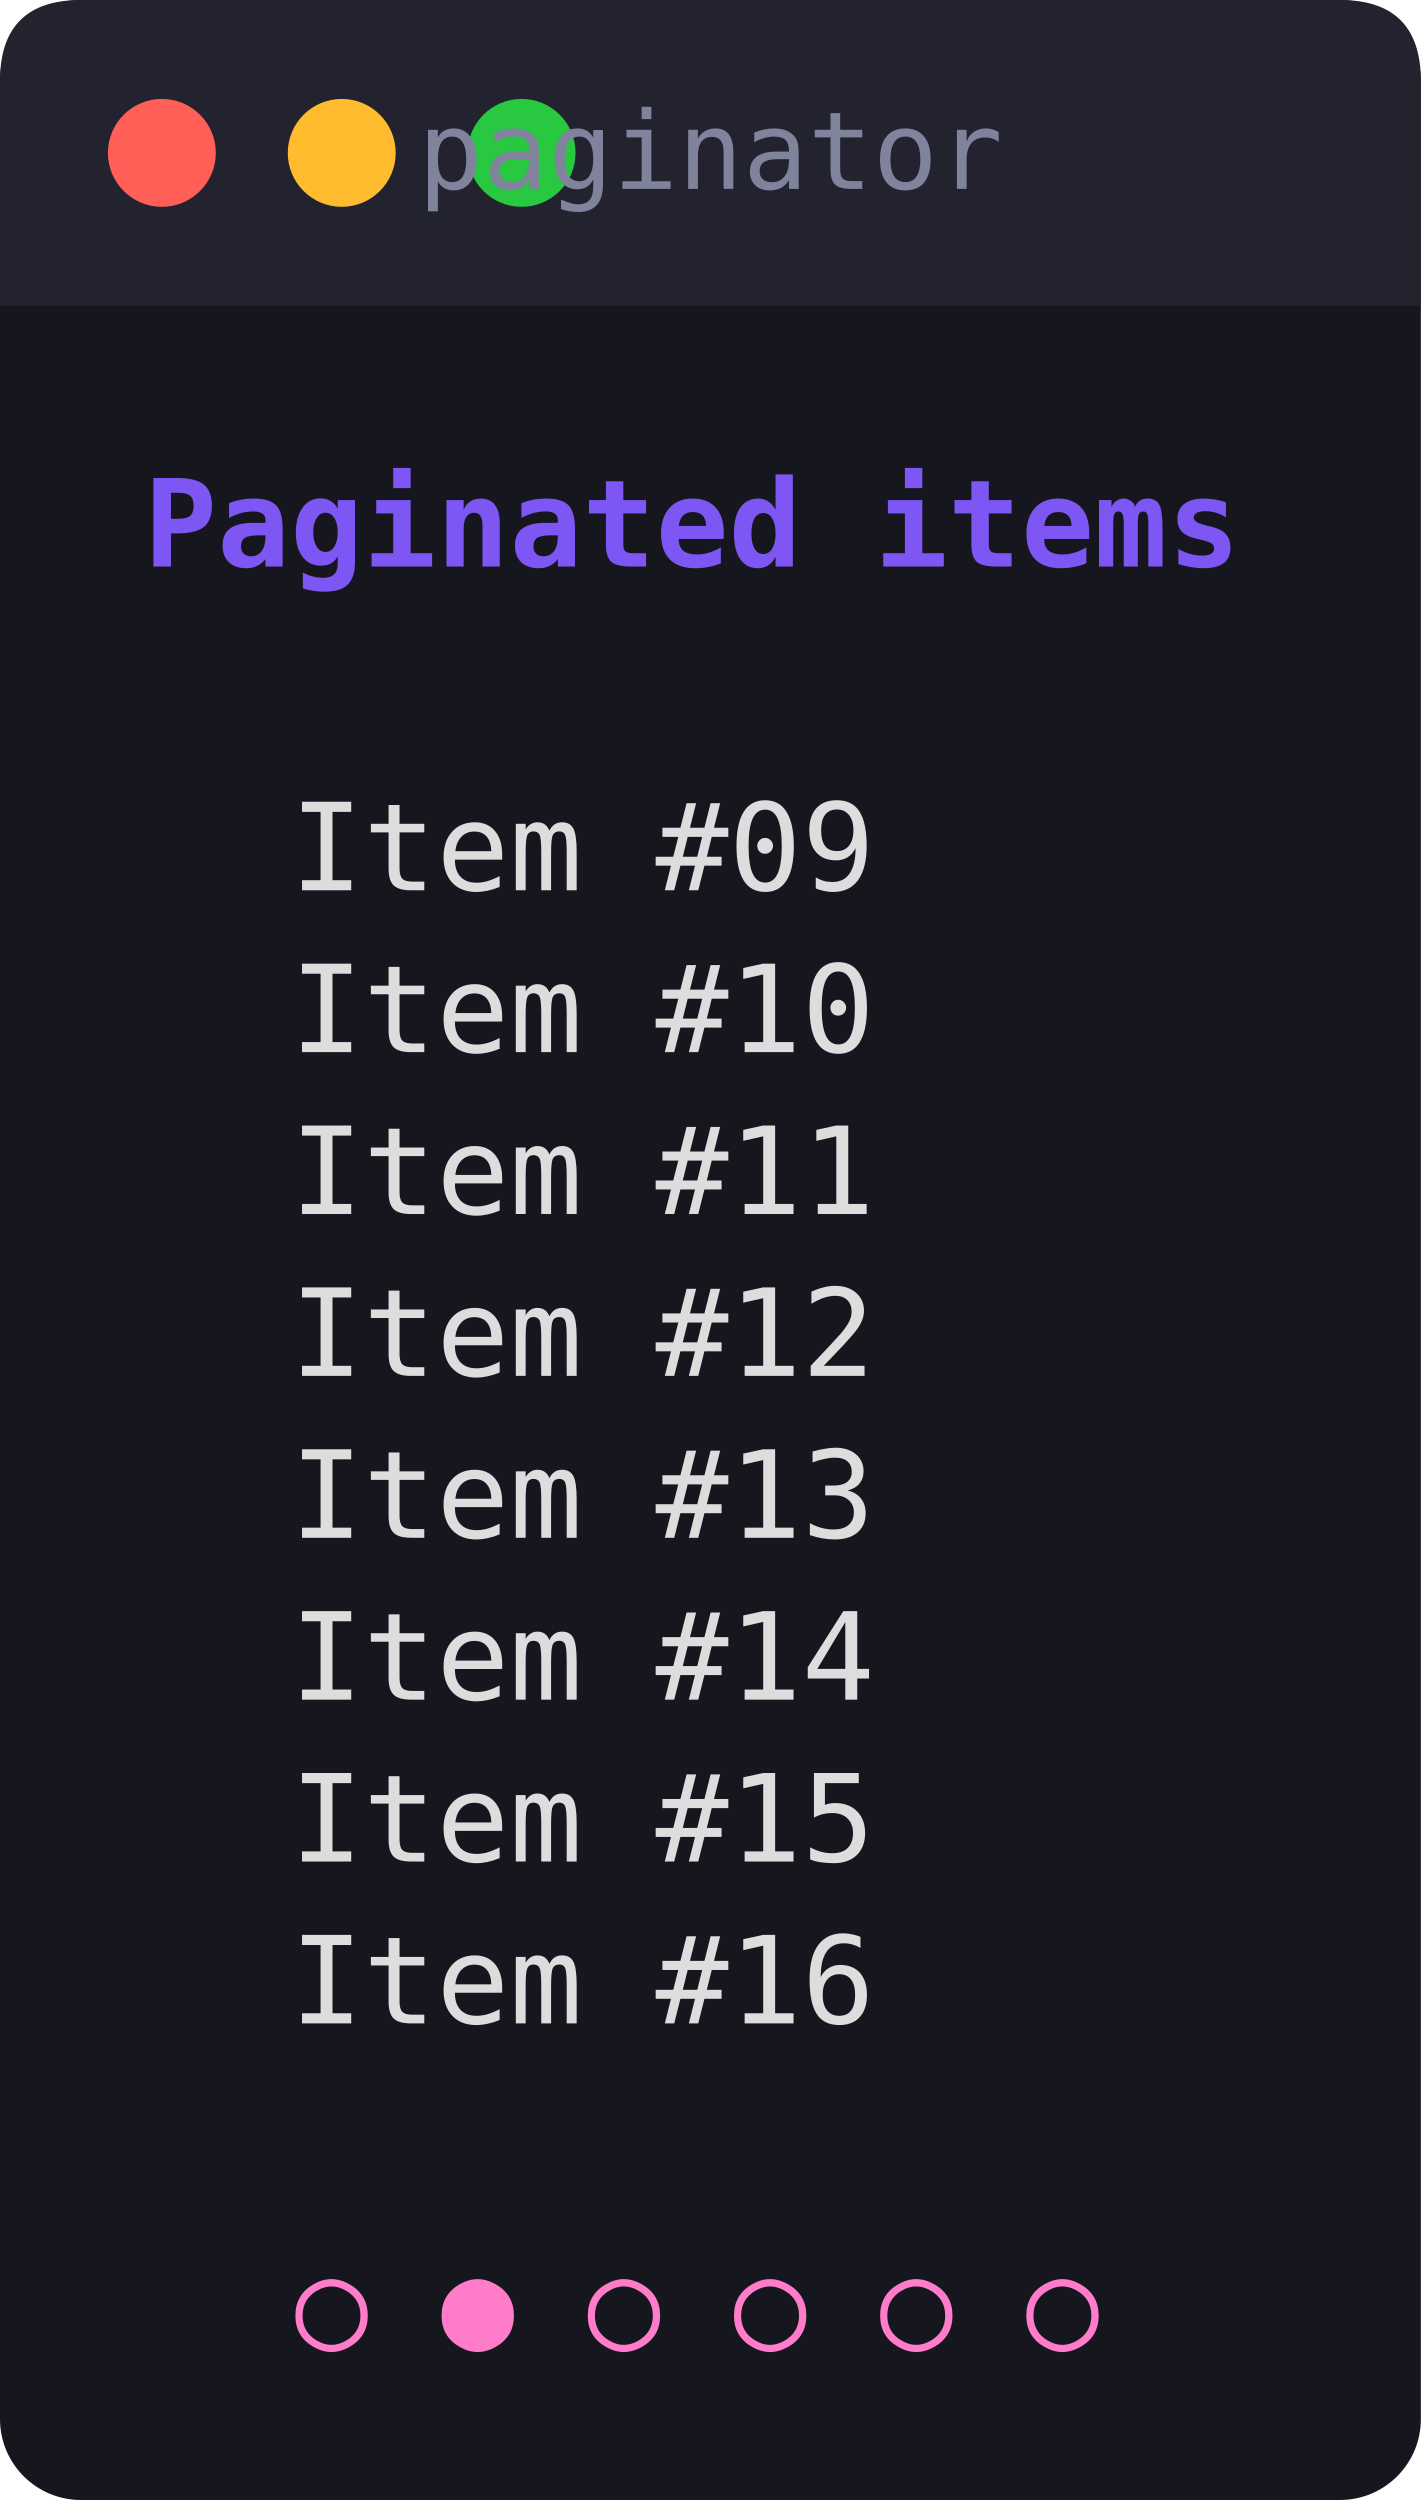
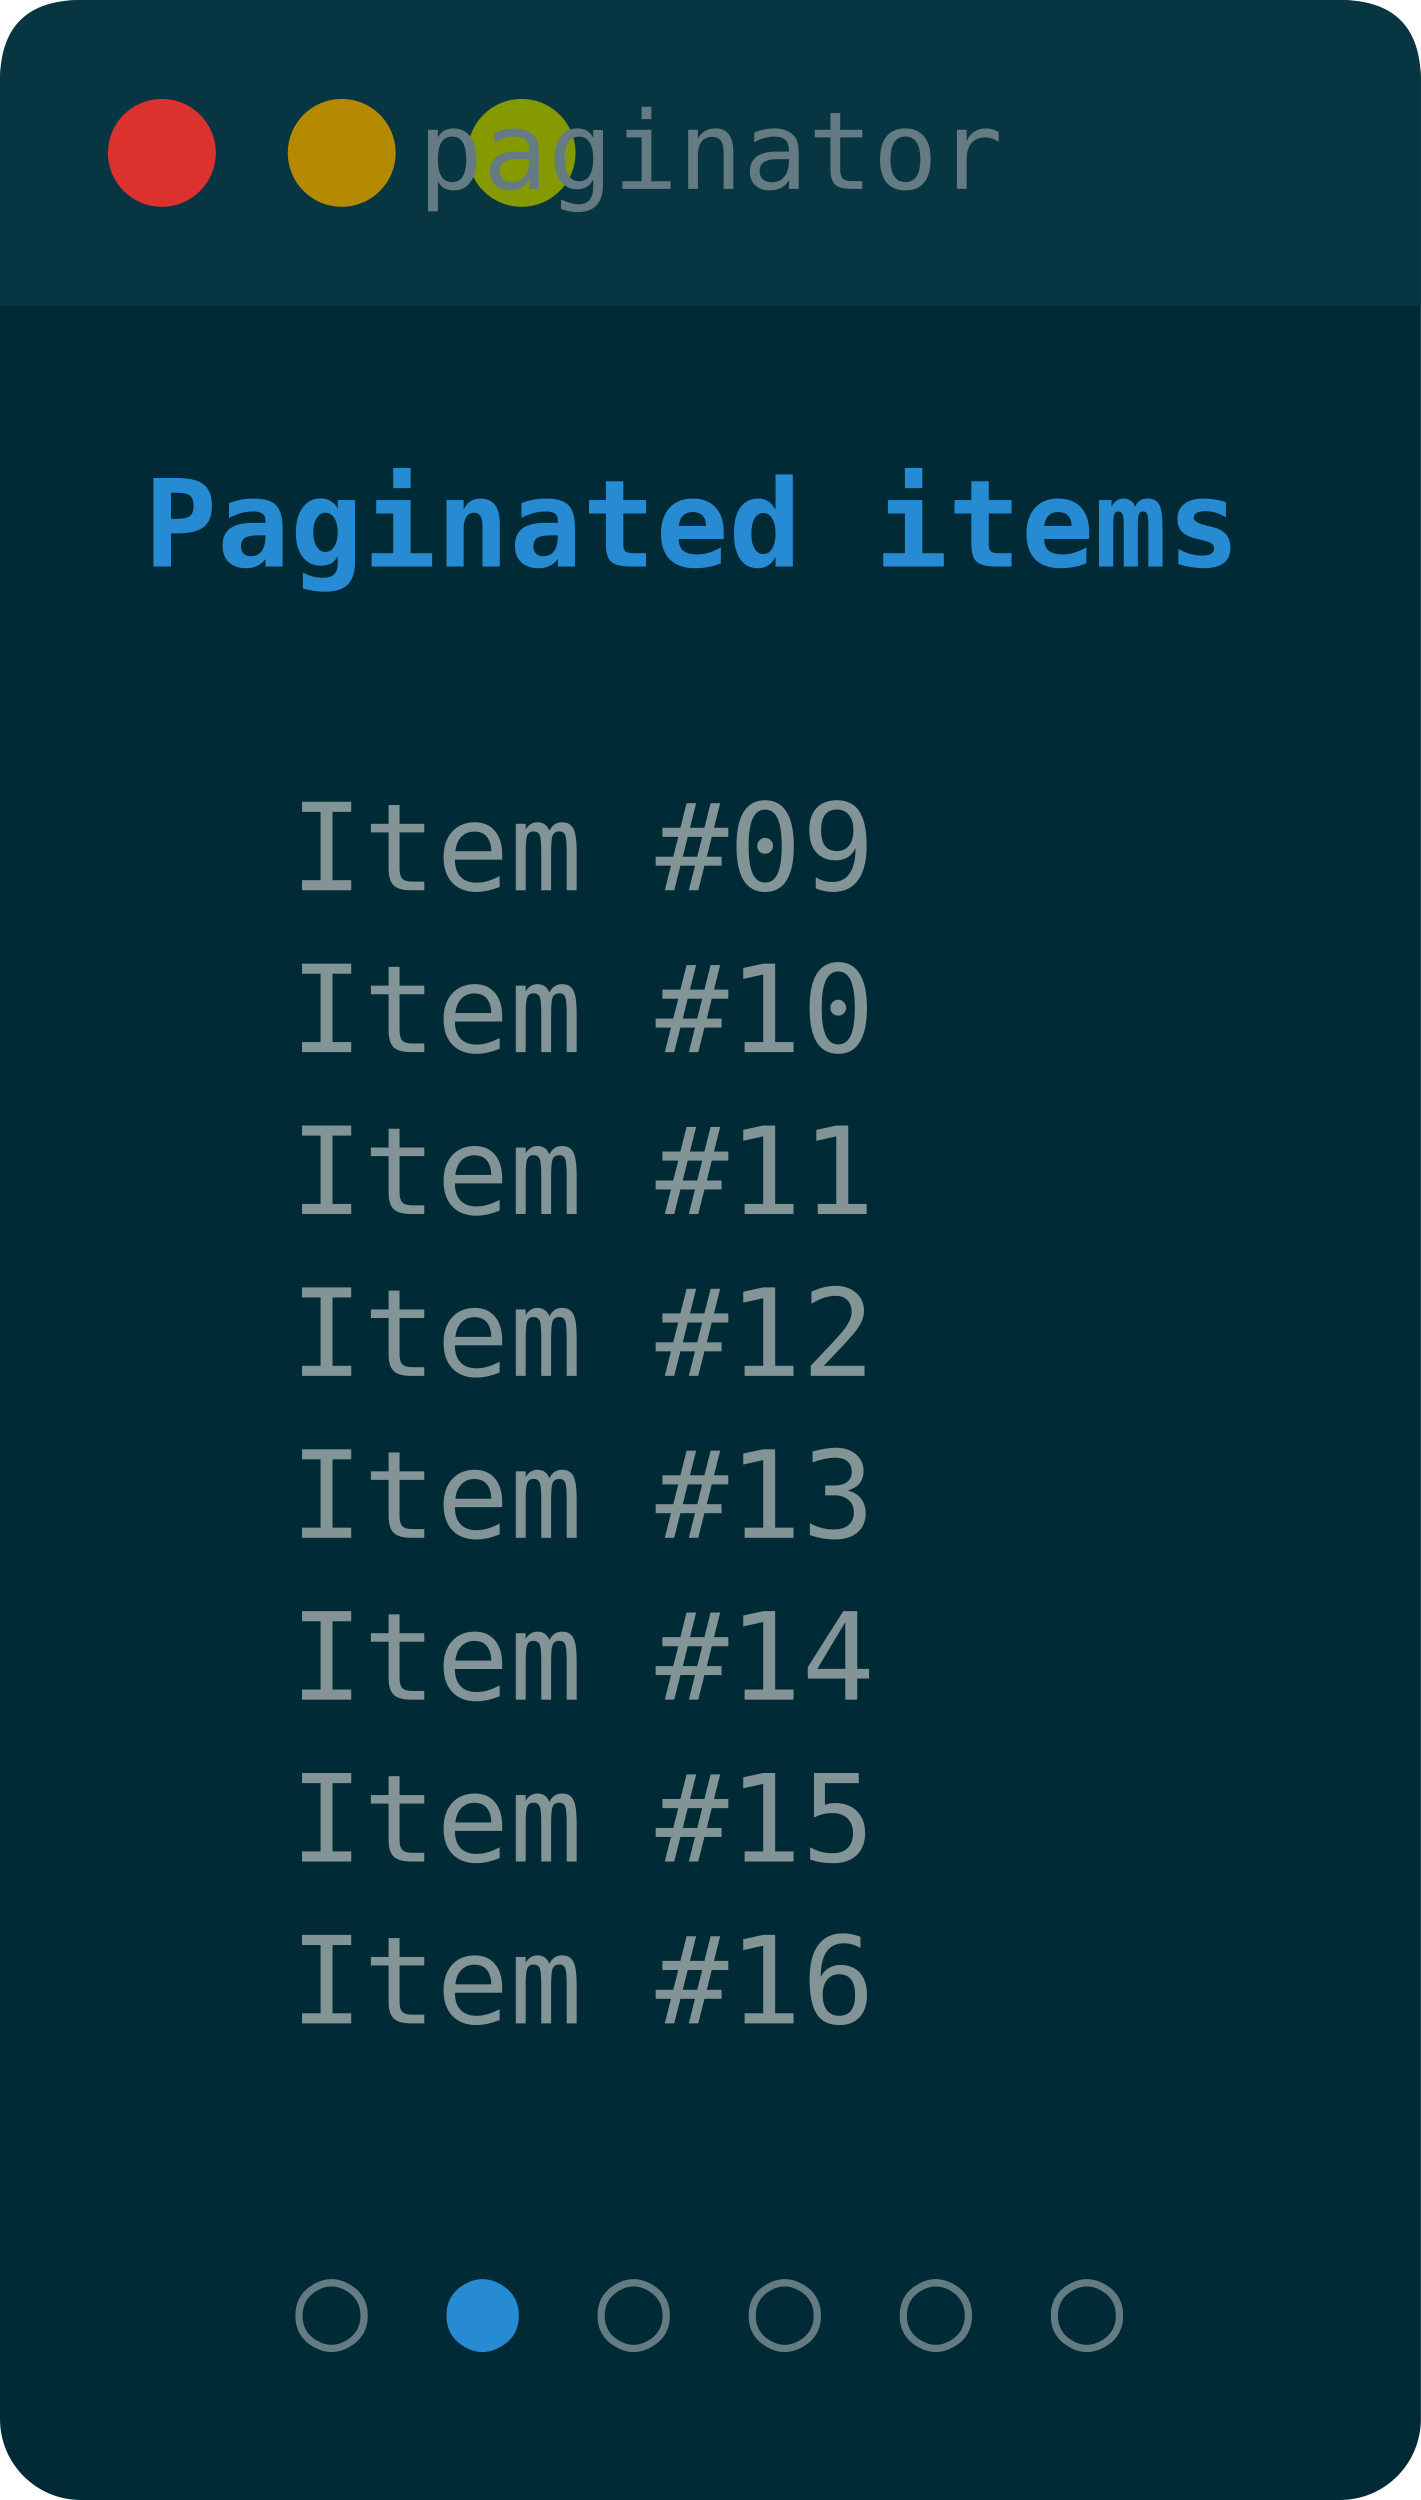
<svg xmlns="http://www.w3.org/2000/svg" width="158" height="278" viewBox="0 0 158 278" font-family="'SFMono-Regular', 'JetBrains Mono', 'Fira Code', 'Cascadia Code', Menlo, Consolas, 'DejaVu Sans Mono', monospace" font-size="13.5">
-   <rect x="0" y="0" width="158" height="278" rx="9.0" fill="#16161e" />
-   <path d="M0 9.0 Q0 0 9.0 0 H149.0 Q158 0 158 9.0 V34 H0 Z" fill="#22232f" />
-   <circle cx="18" cy="17" r="6" fill="#ff5f56" />
-   <circle cx="38" cy="17" r="6" fill="#febc2e" />
-   <circle cx="58" cy="17" r="6" fill="#28c840" />
-   <text x="79" y="21" text-anchor="middle" fill="#7f849c" font-size="12">paginator</text>
+   <rect x="0" y="0" width="158" height="278" rx="9.0" fill="#002b36" />
+   <path d="M0 9.0 Q0 0 9.0 0 H149.0 Q158 0 158 9.0 V34 H0 Z" fill="#073642" />
+   <circle cx="18" cy="17" r="6" fill="#dc322f" />
+   <circle cx="38" cy="17" r="6" fill="#b58900" />
+   <circle cx="58" cy="17" r="6" fill="#859900" />
+   <text x="79" y="21" text-anchor="middle" fill="#657b83" font-size="12">paginator</text>
  <text y="63.0" xml:space="preserve">
-     <tspan x="16.0" textLength="126.0" fill="#7d56f4" font-weight="bold">Paginated items</tspan>
+     <tspan x="16.0" textLength="126.0" fill="#268bd2" font-weight="bold">Paginated items</tspan>
  </text>
  <text y="99.0" xml:space="preserve">
-     <tspan x="16.0" textLength="84.0" fill="#dddddd">  Item #09</tspan>
+     <tspan x="16.0" textLength="84.0" fill="#839496">  Item #09</tspan>
  </text>
  <text y="117.0" xml:space="preserve">
-     <tspan x="16.0" textLength="84.0" fill="#dddddd">  Item #10</tspan>
+     <tspan x="16.0" textLength="84.0" fill="#839496">  Item #10</tspan>
  </text>
  <text y="135.0" xml:space="preserve">
-     <tspan x="16.0" textLength="84.0" fill="#dddddd">  Item #11</tspan>
+     <tspan x="16.0" textLength="84.0" fill="#839496">  Item #11</tspan>
  </text>
  <text y="153.0" xml:space="preserve">
-     <tspan x="16.0" textLength="84.0" fill="#dddddd">  Item #12</tspan>
+     <tspan x="16.0" textLength="84.0" fill="#839496">  Item #12</tspan>
  </text>
  <text y="171.0" xml:space="preserve">
-     <tspan x="16.0" textLength="84.0" fill="#dddddd">  Item #13</tspan>
+     <tspan x="16.0" textLength="84.0" fill="#839496">  Item #13</tspan>
  </text>
  <text y="189.0" xml:space="preserve">
-     <tspan x="16.0" textLength="84.0" fill="#dddddd">  Item #14</tspan>
+     <tspan x="16.0" textLength="84.0" fill="#839496">  Item #14</tspan>
  </text>
  <text y="207.0" xml:space="preserve">
-     <tspan x="16.0" textLength="84.0" fill="#dddddd">  Item #15</tspan>
+     <tspan x="16.0" textLength="84.0" fill="#839496">  Item #15</tspan>
  </text>
  <text y="225.0" xml:space="preserve">
-     <tspan x="16.0" textLength="84.0" fill="#dddddd">  Item #16</tspan>
+     <tspan x="16.0" textLength="84.0" fill="#839496">  Item #16</tspan>
  </text>
  <text y="261.0" xml:space="preserve">
-     <tspan x="16.0" textLength="16.8" fill="#c0caf5">  </tspan>
-     <tspan x="32.8" textLength="92.4" fill="#ff7ccb">○ ● ○ ○ ○ ○</tspan>
+     <tspan x="16.0" textLength="16.8" fill="#839496">  </tspan>
+     <tspan x="32.8" textLength="8.4" fill="#657b83">○</tspan>
+     <tspan x="41.2" textLength="8.4" fill="#839496"> </tspan>
+     <tspan x="49.6" textLength="8.4" fill="#268bd2">●</tspan>
+     <tspan x="58.0" textLength="8.4" fill="#839496"> </tspan>
+     <tspan x="66.4" textLength="8.4" fill="#657b83">○</tspan>
+     <tspan x="74.8" textLength="8.4" fill="#839496"> </tspan>
+     <tspan x="83.2" textLength="8.4" fill="#657b83">○</tspan>
+     <tspan x="91.6" textLength="8.4" fill="#839496"> </tspan>
+     <tspan x="100.0" textLength="8.4" fill="#657b83">○</tspan>
+     <tspan x="108.4" textLength="8.4" fill="#839496"> </tspan>
+     <tspan x="116.8" textLength="8.4" fill="#657b83">○</tspan>
  </text>
</svg>
